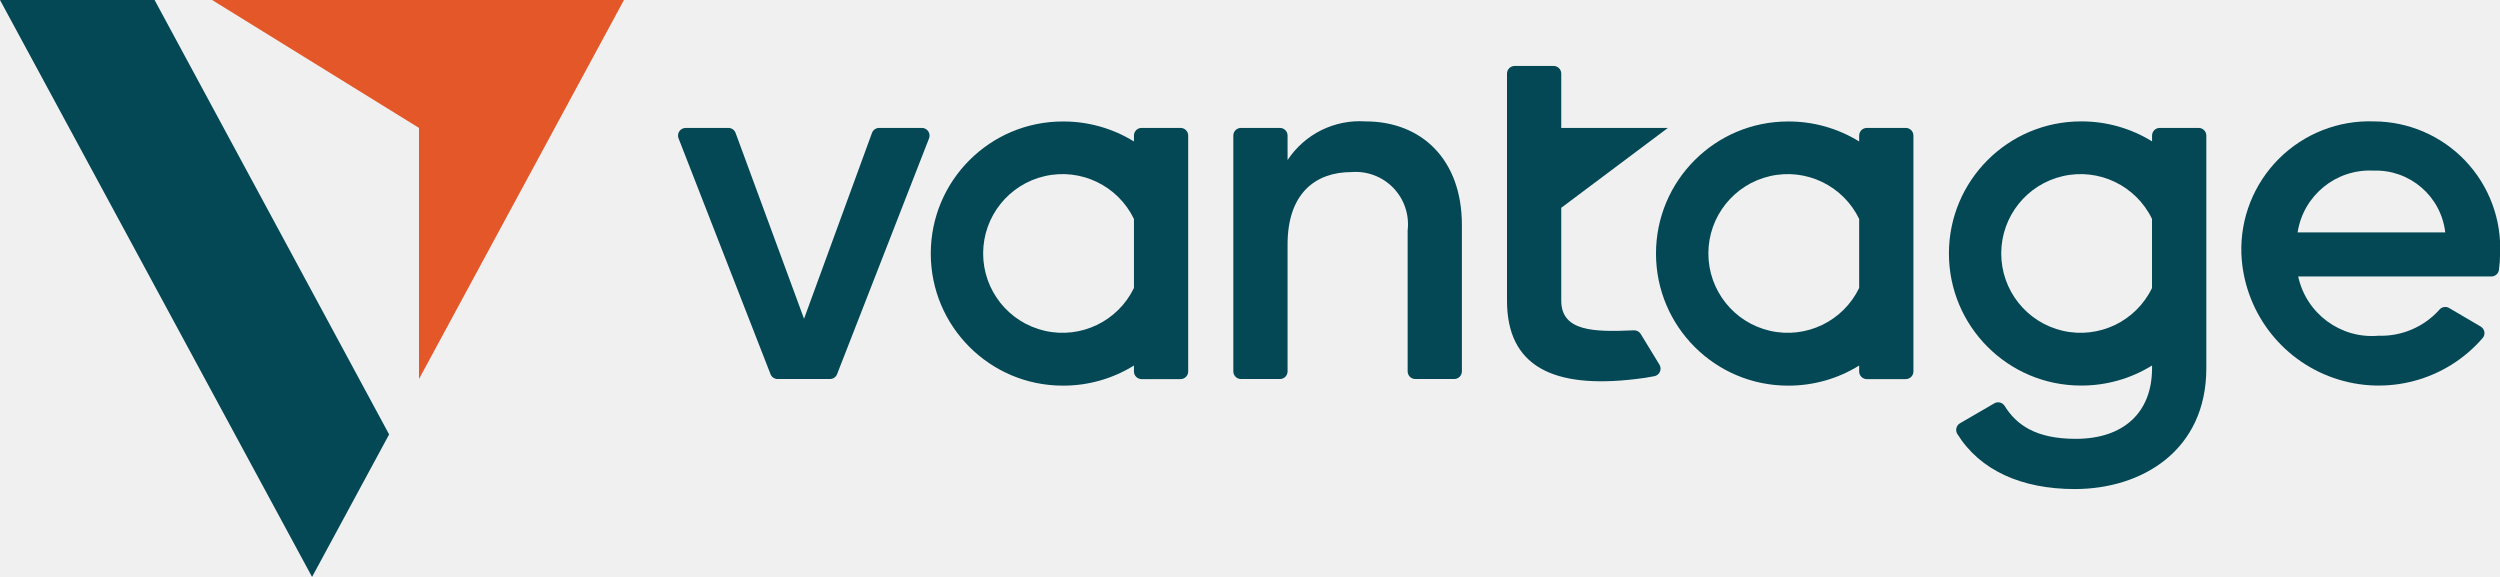
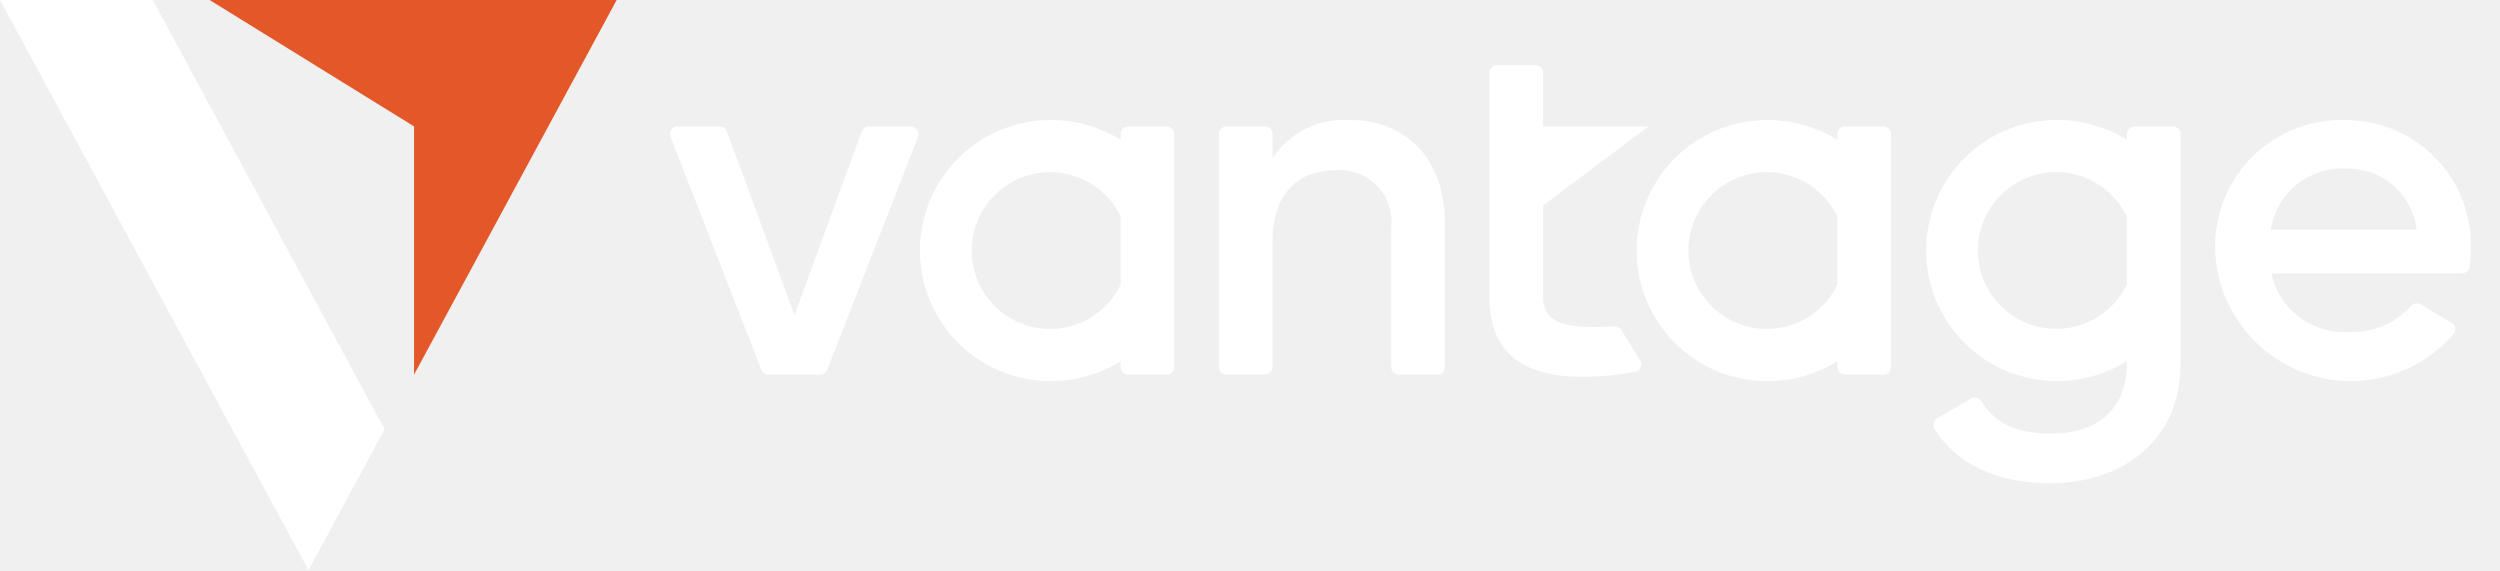
- <svg xmlns="http://www.w3.org/2000/svg" width="121.428" height="28.022" viewBox="0 0 121.428 28.022">
-   <g transform="translate(60.714 14.011)">
-     <g transform="translate(-60.714 -14.011)">
-       <g transform="translate(32.93 3.203)">
-         <path d="M165.591,29.006h-2.074a.372.372,0,0,0-.349.244l-3.3,9.025-3.325-9.026a.372.372,0,0,0-.349-.243h-2.075a.372.372,0,0,0-.346.507l4.467,11.453a.372.372,0,0,0,.346.237h2.541a.372.372,0,0,0,.346-.237l4.467-11.453A.372.372,0,0,0,165.591,29.006Z" transform="translate(-153.745 -25.996)" fill="#034854" />
-         <g transform="translate(12.255)">
-           <path d="M286.1,27.525a4.2,4.2,0,0,0-3.781,1.878V28.214a.372.372,0,0,0-.372-.372h-1.891a.372.372,0,0,0-.372.372V39.667a.372.372,0,0,0,.372.372h1.891a.372.372,0,0,0,.372-.372V33.5c0-2.488,1.366-3.513,3.1-3.513a2.542,2.542,0,0,1,2.732,2.83v6.849a.372.372,0,0,0,.372.372h1.891a.372.372,0,0,0,.372-.372V32.55C290.784,29.379,288.832,27.525,286.1,27.525Z" transform="translate(-264.965 -24.832)" fill="#034854" />
-           <path d="M514.717,27.525a6.221,6.221,0,0,0-6.44,6.415,6.676,6.676,0,0,0,11.732,4.094.37.37,0,0,0-.109-.545l-1.533-.9a.37.37,0,0,0-.47.08,3.8,3.8,0,0,1-2.96,1.267,3.666,3.666,0,0,1-3.9-2.878h9.383a.372.372,0,0,0,.369-.327,6.505,6.505,0,0,0,.054-.771A6.155,6.155,0,0,0,514.717,27.525Zm-3.708,5.391a3.545,3.545,0,0,1,3.683-3,3.394,3.394,0,0,1,3.488,3Z" transform="translate(-444.596 -24.832)" fill="#034854" />
-           <path d="M223.114,27.842h-1.891a.372.372,0,0,0-.372.372V28.5a6.522,6.522,0,0,0-3.453-.971,6.415,6.415,0,1,0,0,12.831,6.5,6.5,0,0,0,3.453-.977v.288a.372.372,0,0,0,.372.372h1.891a.372.372,0,0,0,.372-.372V28.214A.372.372,0,0,0,223.114,27.842Zm-2.263,7.774a3.854,3.854,0,1,1,0-3.352Z" transform="translate(-210.959 -24.832)" fill="#034854" />
-           <path d="M387.574,27.842h-1.891a.372.372,0,0,0-.372.372V28.5h0a6.522,6.522,0,0,0-3.453-.971,6.415,6.415,0,1,0,0,12.831,6.5,6.5,0,0,0,3.453-.977h0v.288a.372.372,0,0,0,.372.372h1.891a.372.372,0,0,0,.372-.372V28.214A.372.372,0,0,0,387.574,27.842Zm-2.263,7.774a3.854,3.854,0,1,1,0-3.352h0v3.352Z" transform="translate(-340.194 -24.832)" fill="#034854" />
-           <path d="M454,27.842H452.11a.372.372,0,0,0-.372.372v.281a6.522,6.522,0,0,0-3.451-.97,6.415,6.415,0,1,0,0,12.831,6.5,6.5,0,0,0,3.451-.975v.131c0,2.164-1.393,3.432-3.706,3.432-1.947,0-2.887-.685-3.455-1.6a.371.371,0,0,0-.5-.125l-1.669.969a.374.374,0,0,0-.126.523c1.1,1.768,3.125,2.672,5.7,2.672,3.258,0,6.392-1.865,6.392-5.87v-11.3A.372.372,0,0,0,454,27.842Zm-2.265,7.778a3.854,3.854,0,1,1,0-3.36Z" transform="translate(-392.395 -24.832)" fill="#034854" />
-           <path d="M348.237,27.972a.372.372,0,0,0-.335-.178c-1.913.087-3.525.064-3.525-1.44V21.843l5.179-3.88h-5.179V15.325a.372.372,0,0,0-.372-.372h-1.891a.372.372,0,0,0-.372.372v11.03c0,3.171,2.212,4.293,6.261,3.805.288-.028.6-.08.9-.139a.371.371,0,0,0,.244-.557Z" transform="translate(-313.73 -14.953)" fill="#034854" />
-         </g>
-       </g>
-       <path d="M0,0H7.508L18.9,21.1l-3.743,6.922Z" fill="#034854" />
-       <path d="M48.094,0H68.1L58.144,18.409V6.213Z" transform="translate(-37.793)" fill="#e35728" />
-     </g>
-   </g>
+ <svg xmlns="http://www.w3.org/2000/svg" width="114" height="26" viewBox="0 0 114 26" fill="none">
+   <path d="M41.544 5.765H39.62C39.549 5.765 39.48 5.786 39.422 5.827C39.364 5.867 39.32 5.924 39.296 5.991L36.23 14.365L33.144 5.99C33.12 5.924 33.076 5.867 33.018 5.826C32.96 5.786 32.891 5.765 32.82 5.765H30.895C30.839 5.765 30.784 5.778 30.735 5.805C30.685 5.831 30.642 5.869 30.611 5.915C30.579 5.961 30.559 6.015 30.553 6.07C30.547 6.126 30.554 6.183 30.574 6.235L34.719 16.862C34.744 16.926 34.788 16.982 34.846 17.021C34.903 17.06 34.971 17.081 35.04 17.081H37.4C37.469 17.081 37.537 17.06 37.595 17.021C37.652 16.982 37.696 16.926 37.721 16.862L41.866 6.235C41.887 6.182 41.894 6.126 41.887 6.07C41.881 6.014 41.861 5.96 41.829 5.914C41.797 5.868 41.754 5.83 41.704 5.804C41.654 5.778 41.599 5.764 41.542 5.765H41.544Z" fill="white" />
+   <path d="M61.534 5.471C60.847 5.426 60.161 5.563 59.545 5.869C58.929 6.175 58.405 6.639 58.026 7.213V6.111C58.026 6.019 57.99 5.931 57.925 5.867C57.861 5.802 57.773 5.766 57.681 5.766H55.927C55.836 5.766 55.748 5.802 55.683 5.867C55.618 5.931 55.582 6.019 55.582 6.111V16.736C55.582 16.782 55.591 16.826 55.608 16.868C55.626 16.91 55.651 16.948 55.683 16.98C55.715 17.012 55.753 17.038 55.795 17.055C55.837 17.072 55.882 17.081 55.927 17.081H57.683C57.728 17.081 57.773 17.072 57.815 17.055C57.857 17.038 57.895 17.012 57.927 16.98C57.959 16.948 57.984 16.91 58.002 16.868C58.019 16.826 58.028 16.782 58.028 16.736V11.019C58.028 8.71 59.299 7.76 60.904 7.76C61.252 7.731 61.602 7.781 61.929 7.904C62.255 8.027 62.55 8.221 62.793 8.473C63.035 8.724 63.219 9.026 63.331 9.356C63.443 9.687 63.48 10.039 63.439 10.385V16.738C63.439 16.784 63.448 16.828 63.465 16.87C63.483 16.912 63.508 16.95 63.54 16.982C63.572 17.014 63.61 17.04 63.652 17.057C63.694 17.074 63.739 17.083 63.784 17.083H65.538C65.584 17.083 65.628 17.074 65.67 17.057C65.712 17.04 65.75 17.014 65.782 16.982C65.814 16.95 65.84 16.912 65.857 16.87C65.874 16.828 65.883 16.784 65.883 16.738V10.133C65.88 7.191 64.069 5.471 61.534 5.471Z" fill="white" />
+   <path d="M106.985 5.471C106.195 5.442 105.407 5.577 104.671 5.866C103.935 6.155 103.266 6.592 102.705 7.15C102.145 7.708 101.705 8.375 101.414 9.11C101.122 9.845 100.985 10.632 101.01 11.423C101.058 12.666 101.48 13.866 102.22 14.866C102.96 15.866 103.984 16.62 105.158 17.03C106.333 17.44 107.604 17.486 108.806 17.164C110.007 16.841 111.084 16.164 111.895 15.221C111.925 15.182 111.946 15.137 111.957 15.09C111.968 15.042 111.969 14.993 111.959 14.945C111.949 14.897 111.93 14.852 111.901 14.812C111.873 14.773 111.836 14.74 111.794 14.715L110.372 13.88C110.302 13.839 110.22 13.824 110.141 13.838C110.061 13.852 109.989 13.893 109.936 13.955C109.593 14.341 109.169 14.646 108.695 14.85C108.22 15.054 107.706 15.151 107.19 15.134C106.365 15.206 105.543 14.974 104.877 14.483C104.211 13.991 103.747 13.274 103.572 12.464H112.278C112.362 12.464 112.443 12.434 112.506 12.378C112.57 12.322 112.61 12.245 112.62 12.161C112.651 11.924 112.668 11.685 112.67 11.446C112.705 10.677 112.584 9.908 112.315 9.187C112.045 8.466 111.633 7.806 111.102 7.248C110.571 6.691 109.932 6.246 109.225 5.941C108.518 5.637 107.756 5.478 106.986 5.475L106.985 5.471ZM103.544 10.472C103.669 9.668 104.087 8.938 104.718 8.424C105.349 7.909 106.148 7.648 106.961 7.689C107.752 7.662 108.524 7.933 109.123 8.449C109.723 8.964 110.106 9.687 110.198 10.472H103.544Z" fill="white" />
+   <path d="M53.203 5.765H51.448C51.357 5.765 51.269 5.801 51.204 5.866C51.14 5.93 51.103 6.018 51.103 6.11V6.375C50.141 5.781 49.031 5.469 47.9 5.473C46.321 5.473 44.807 6.101 43.69 7.217C42.574 8.333 41.947 9.847 41.947 11.426C41.947 13.005 42.574 14.519 43.69 15.635C44.807 16.752 46.321 17.379 47.9 17.379C49.032 17.383 50.142 17.069 51.103 16.471V16.738C51.103 16.83 51.14 16.917 51.204 16.982C51.269 17.047 51.357 17.083 51.448 17.083H53.203C53.294 17.083 53.382 17.047 53.446 16.982C53.511 16.917 53.547 16.83 53.547 16.738V6.11C53.547 6.018 53.511 5.93 53.446 5.866C53.382 5.801 53.294 5.765 53.203 5.765ZM51.102 12.981C50.75 13.71 50.161 14.298 49.431 14.649C48.701 14.999 47.874 15.092 47.085 14.912C46.295 14.731 45.591 14.288 45.086 13.654C44.581 13.021 44.307 12.236 44.307 11.426C44.307 10.616 44.581 9.83 45.086 9.197C45.591 8.564 46.295 8.121 47.085 7.94C47.874 7.759 48.701 7.852 49.431 8.203C50.161 8.553 50.75 9.141 51.102 9.871V12.981Z" fill="white" />
+   <path d="M85.885 5.765H84.131C84.039 5.765 83.951 5.801 83.887 5.866C83.822 5.93 83.786 6.018 83.786 6.11V6.375C82.823 5.781 81.713 5.469 80.582 5.473C79.003 5.473 77.489 6.101 76.373 7.217C75.256 8.333 74.629 9.847 74.629 11.426C74.629 13.005 75.256 14.519 76.373 15.635C77.489 16.752 79.003 17.379 80.582 17.379C81.714 17.383 82.824 17.069 83.786 16.471V16.738C83.786 16.83 83.822 16.917 83.887 16.982C83.951 17.047 84.039 17.083 84.131 17.083H85.885C85.976 17.083 86.064 17.047 86.129 16.982C86.194 16.917 86.23 16.83 86.23 16.738V6.11C86.23 6.018 86.194 5.93 86.129 5.866C86.064 5.801 85.976 5.765 85.885 5.765ZM83.785 12.981C83.433 13.71 82.844 14.298 82.114 14.649C81.384 14.999 80.556 15.092 79.767 14.912C78.978 14.731 78.273 14.288 77.769 13.654C77.264 13.021 76.989 12.236 76.989 11.426C76.989 10.616 77.264 9.83 77.769 9.197C78.273 8.564 78.978 8.121 79.767 7.94C80.556 7.759 81.384 7.852 82.114 8.203C82.844 8.553 83.433 9.141 83.785 9.871V12.981Z" fill="white" />
+   <path d="M99.084 5.765H97.33C97.239 5.765 97.151 5.801 97.087 5.866C97.022 5.93 96.986 6.018 96.986 6.11V6.37C96.023 5.777 94.914 5.465 93.784 5.47C92.205 5.47 90.691 6.097 89.574 7.213C88.458 8.33 87.831 9.844 87.831 11.423C87.831 13.001 88.458 14.515 89.574 15.632C90.691 16.748 92.205 17.375 93.784 17.375C94.915 17.379 96.024 17.065 96.986 16.468V16.589C96.986 18.597 95.693 19.774 93.547 19.774C91.741 19.774 90.868 19.139 90.341 18.289C90.294 18.213 90.219 18.159 90.133 18.137C90.046 18.116 89.955 18.128 89.877 18.173L88.329 19.073C88.289 19.096 88.254 19.128 88.226 19.165C88.198 19.202 88.178 19.245 88.167 19.29C88.156 19.336 88.155 19.383 88.162 19.429C88.17 19.475 88.187 19.519 88.212 19.558C89.233 21.198 91.112 22.038 93.5 22.038C96.523 22.038 99.431 20.307 99.431 16.592V6.109C99.431 6.063 99.422 6.018 99.405 5.977C99.387 5.935 99.362 5.897 99.329 5.865C99.297 5.833 99.259 5.808 99.217 5.79C99.175 5.773 99.13 5.765 99.085 5.765H99.084ZM96.982 12.981C96.629 13.709 96.04 14.296 95.31 14.646C94.58 14.996 93.753 15.088 92.964 14.907C92.175 14.726 91.471 14.283 90.967 13.65C90.462 13.017 90.188 12.232 90.188 11.422C90.188 10.613 90.462 9.827 90.967 9.194C91.471 8.561 92.175 8.118 92.964 7.937C93.753 7.756 94.58 7.848 95.31 8.198C96.04 8.548 96.629 9.135 96.982 9.863V12.981Z" fill="white" />
+   <path d="M73.941 15.052C73.908 14.999 73.863 14.956 73.808 14.927C73.753 14.898 73.692 14.884 73.63 14.887C71.855 14.967 70.363 14.946 70.363 13.551V9.368L75.168 5.768H70.363V3.317C70.363 3.226 70.327 3.138 70.262 3.073C70.197 3.009 70.109 2.972 70.018 2.972H68.264C68.172 2.972 68.085 3.009 68.02 3.073C67.955 3.138 67.919 3.226 67.919 3.317V13.552C67.919 16.494 69.971 17.535 73.727 17.082C73.994 17.056 74.284 17.008 74.562 16.953C74.616 16.942 74.667 16.919 74.71 16.884C74.753 16.849 74.787 16.805 74.81 16.754C74.832 16.703 74.841 16.648 74.838 16.593C74.834 16.538 74.817 16.484 74.788 16.437L73.941 15.052Z" fill="white" />
+   <path d="M0 0H6.966L17.536 19.577L14.067 26L0 0Z" fill="white" />
+   <path d="M9.558 0H28.12L18.882 17.08V5.765L9.558 0Z" fill="#E35728" />
</svg>
